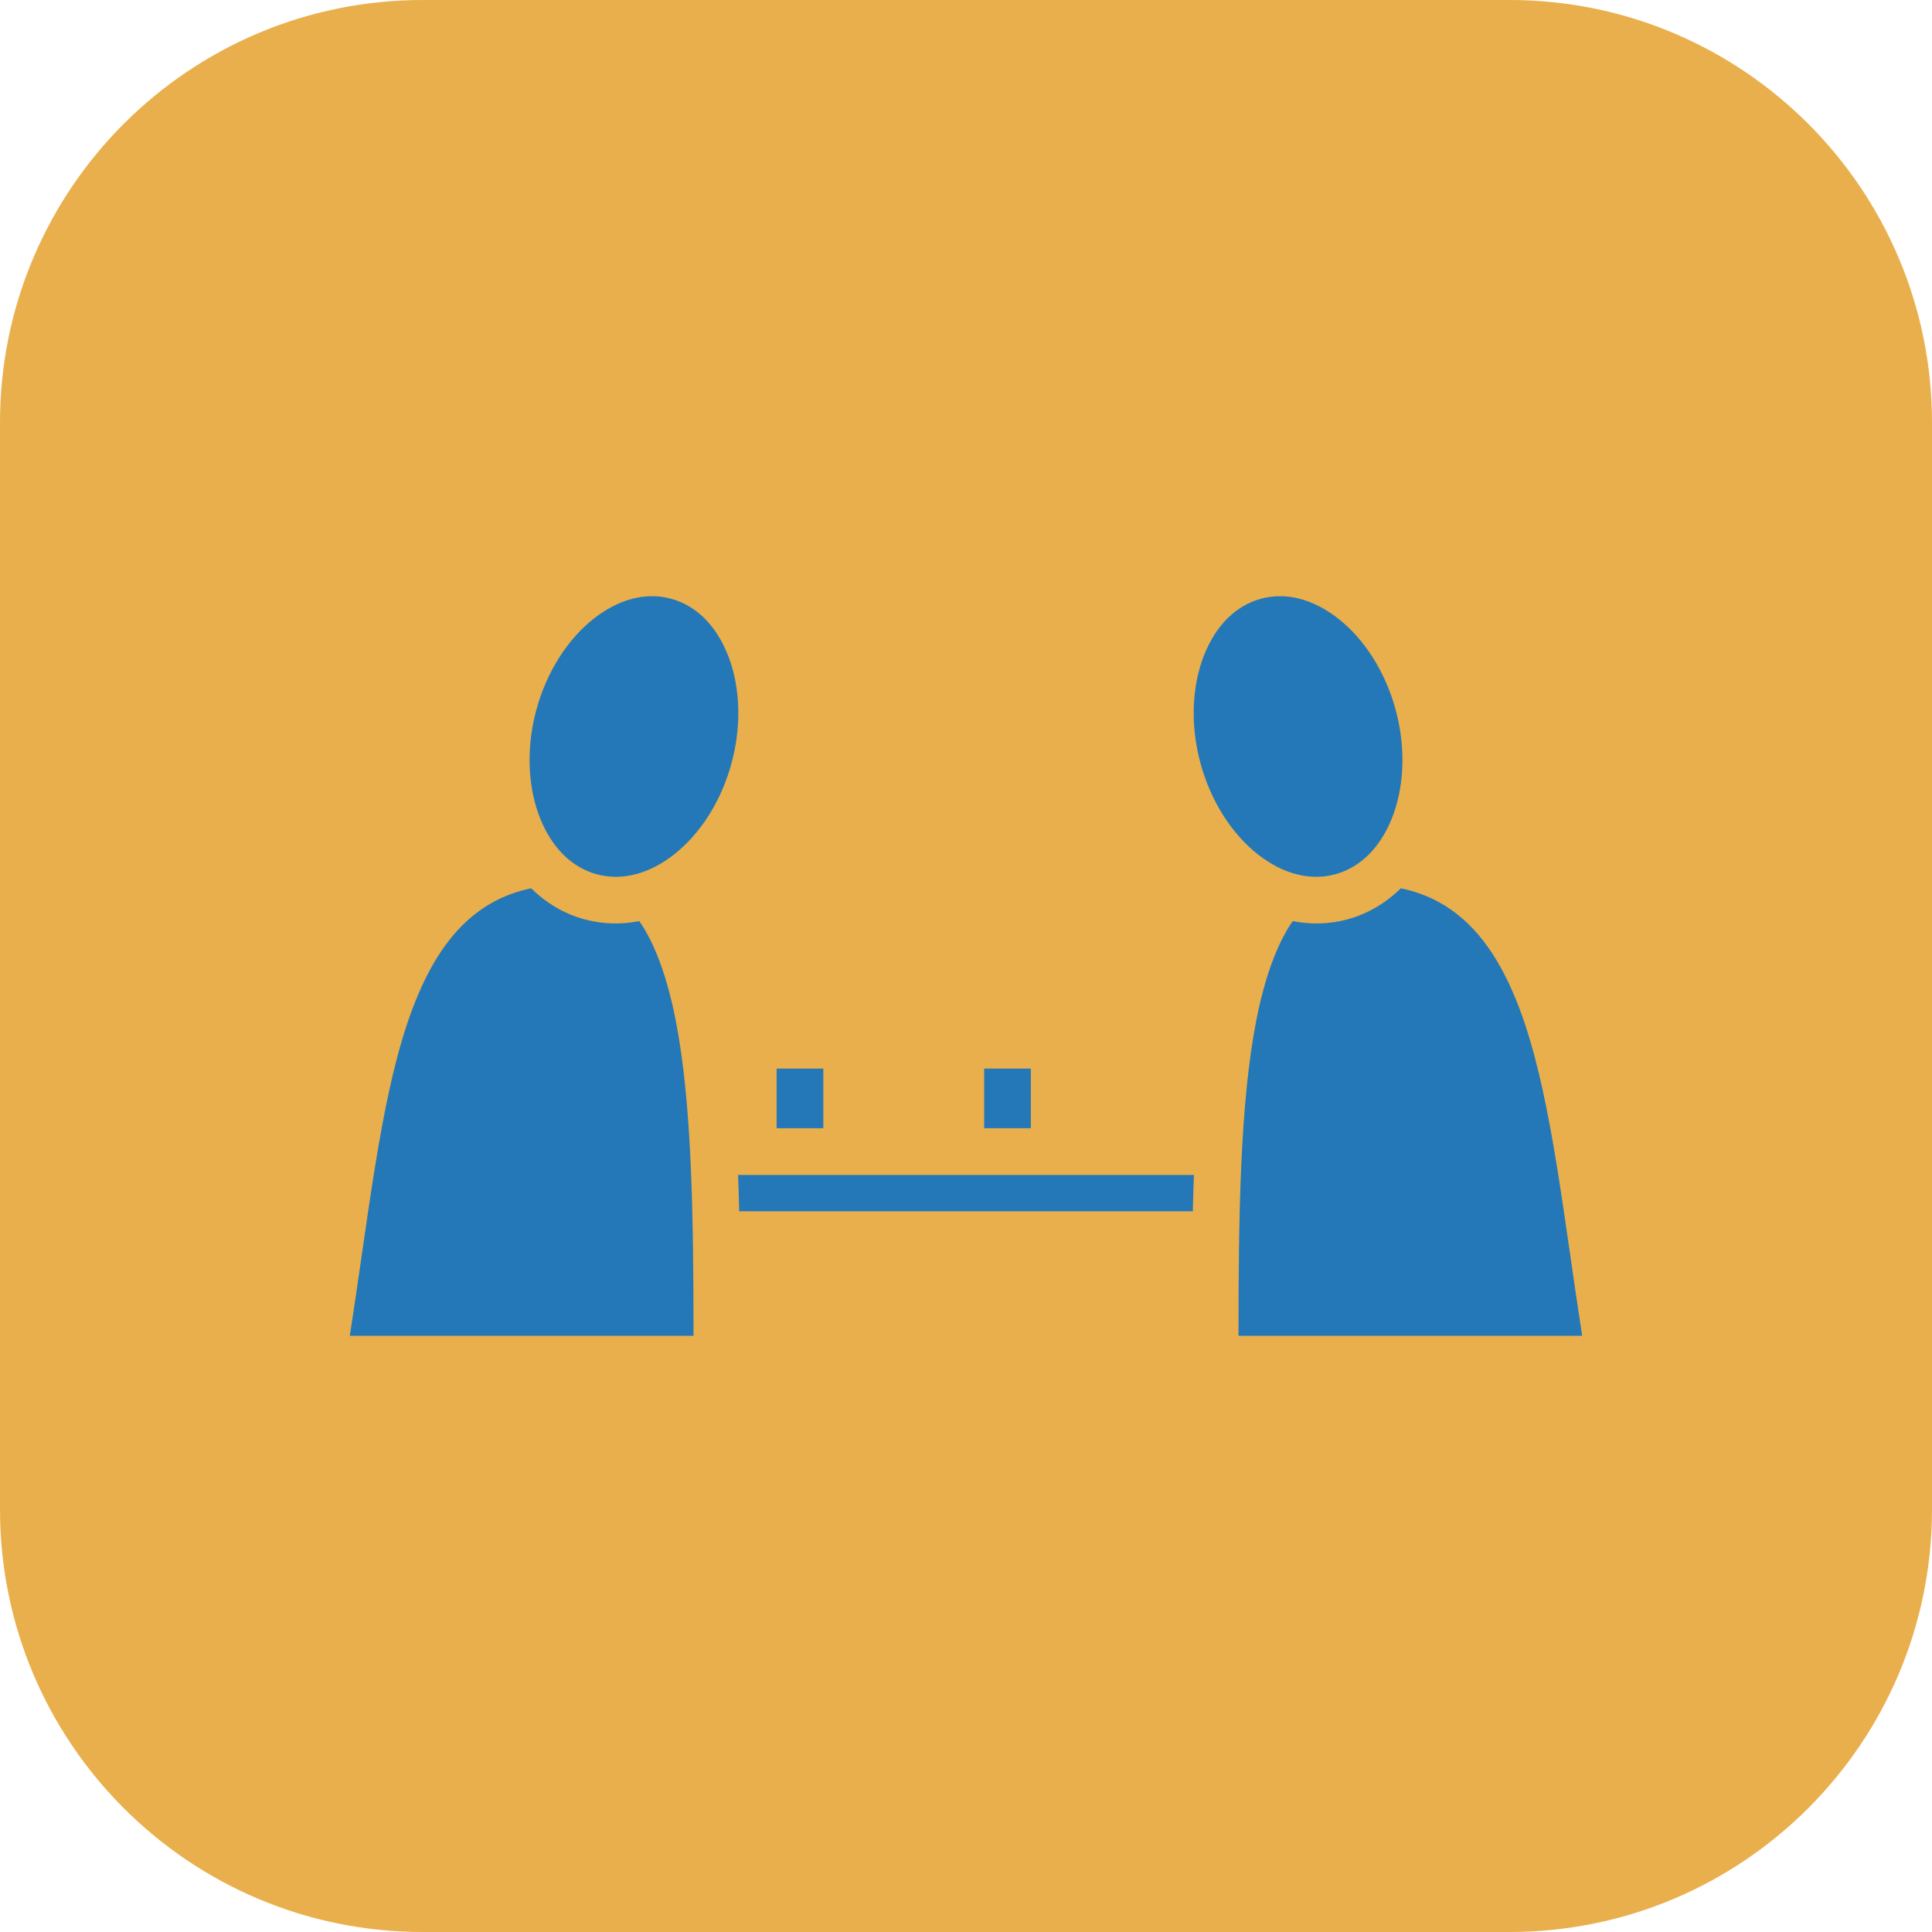
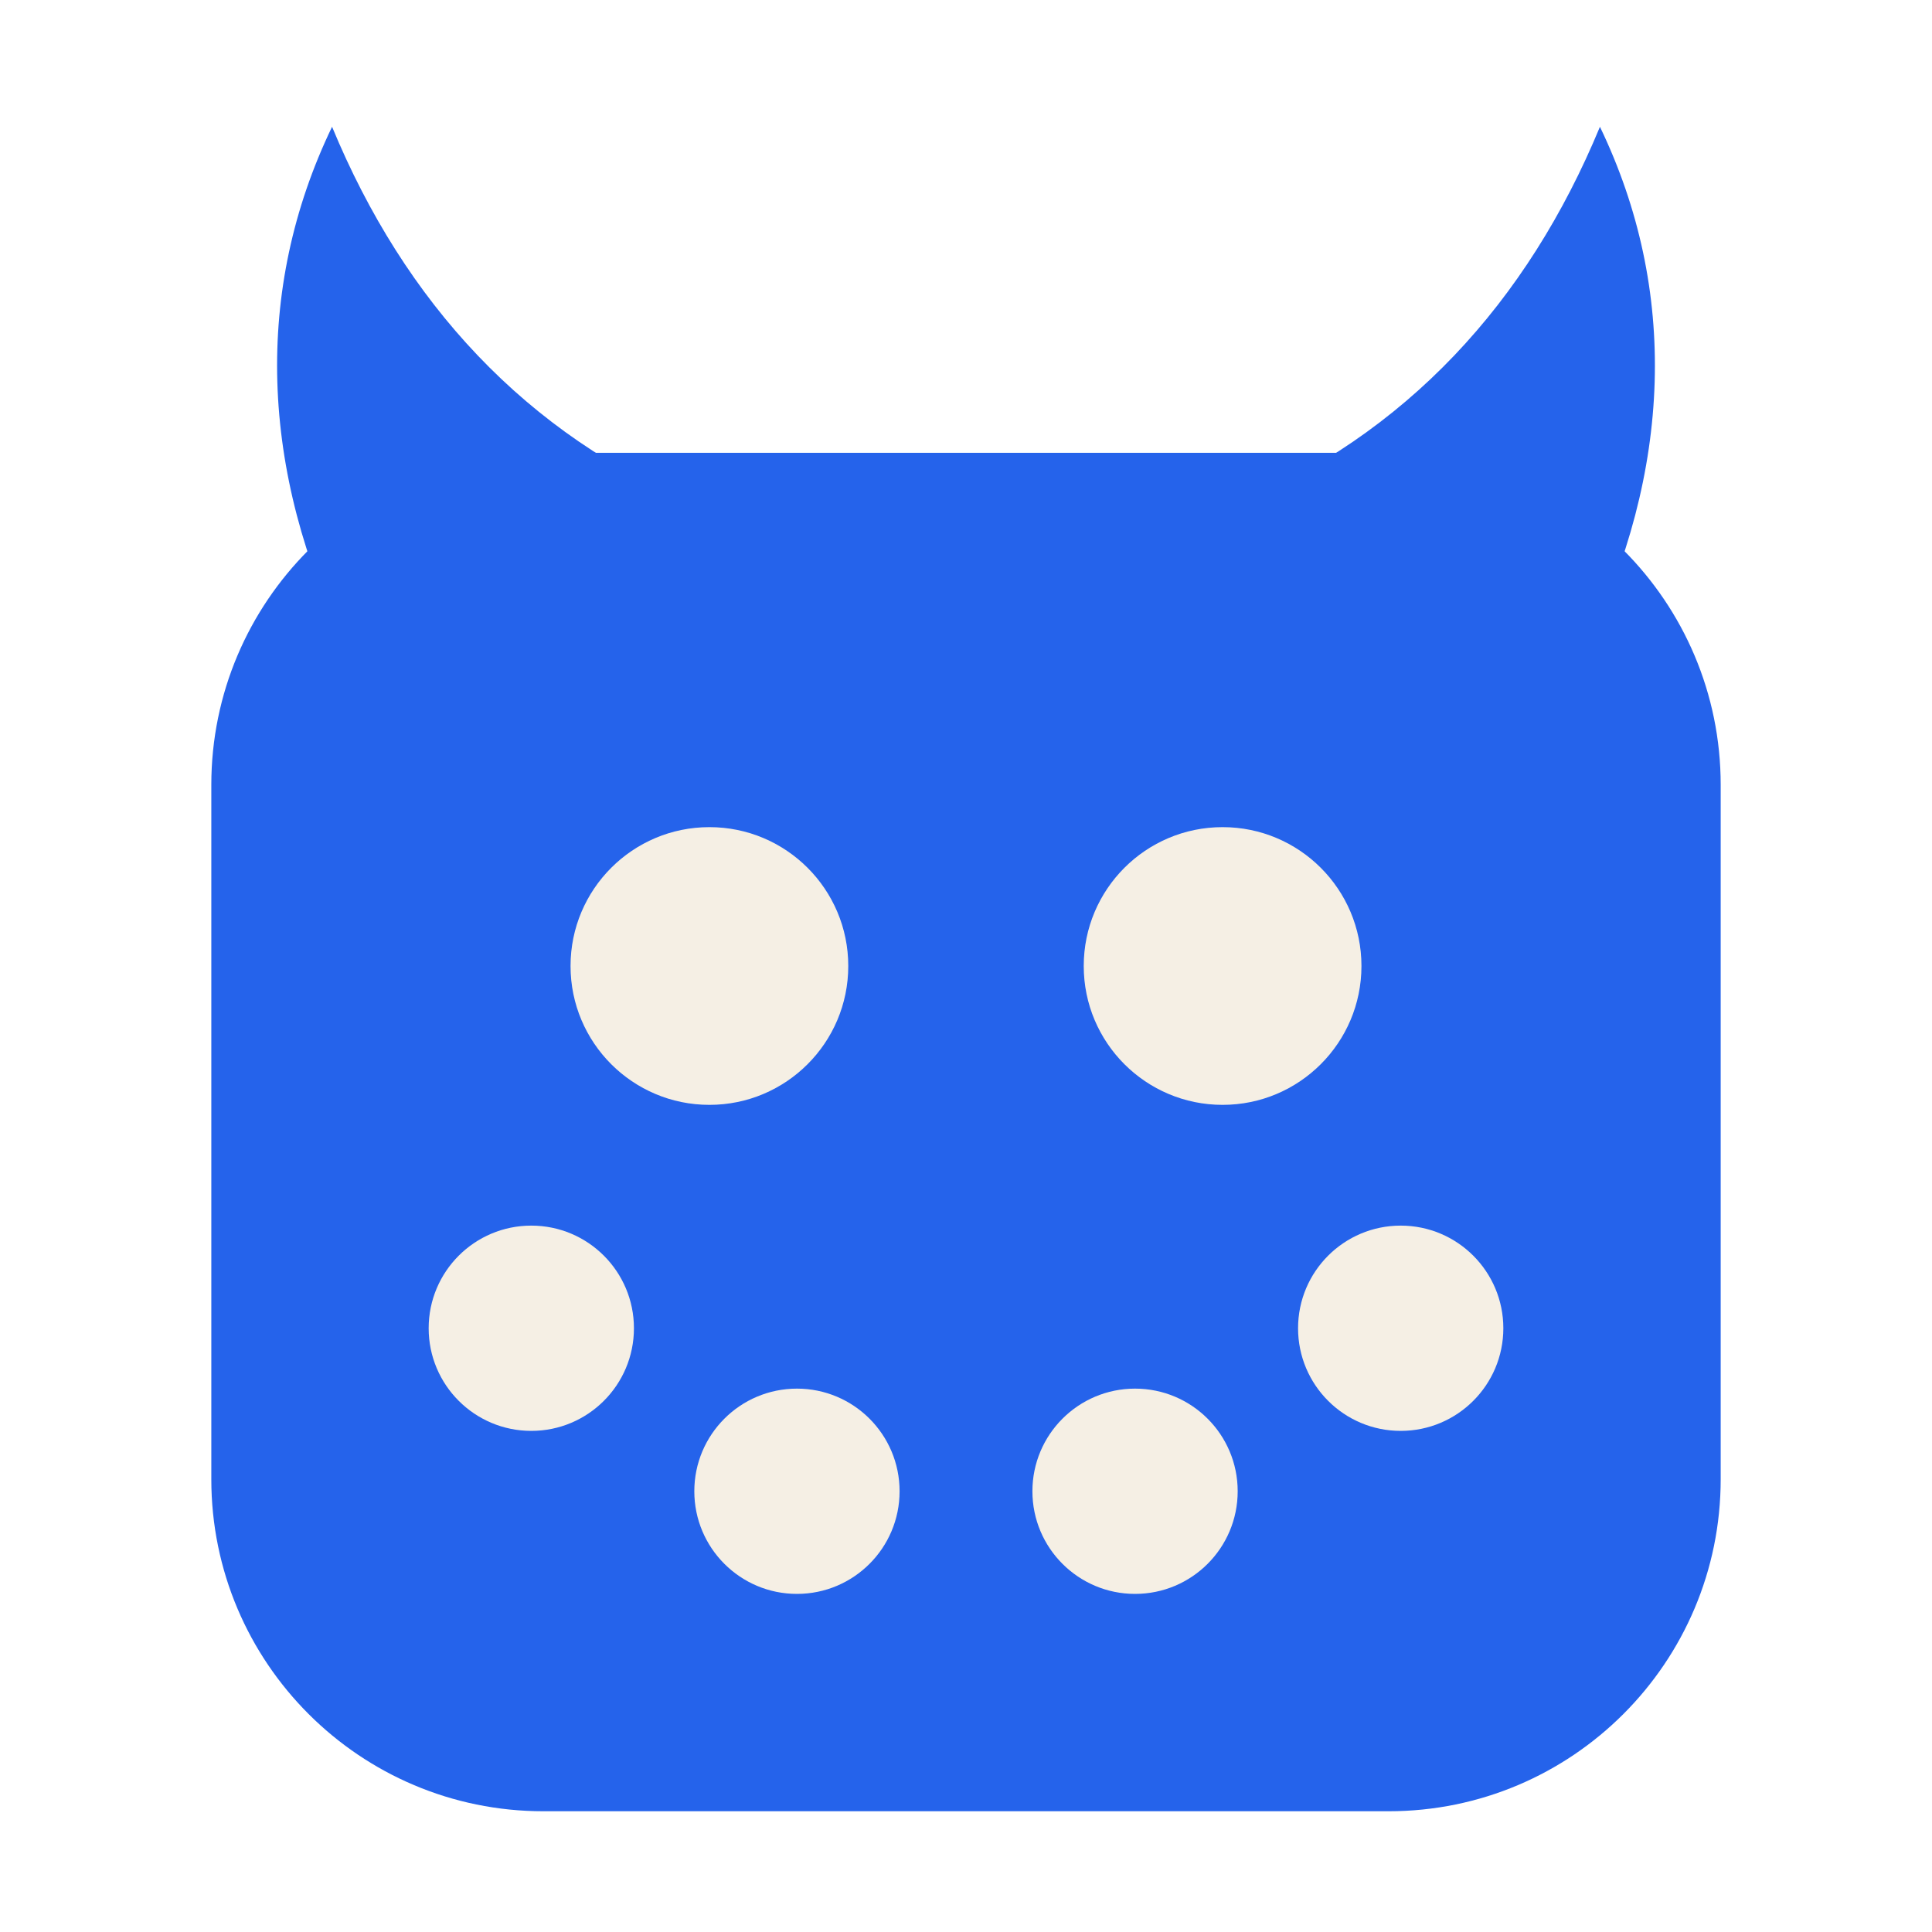
- <svg xmlns="http://www.w3.org/2000/svg" viewBox="0 0 64 64" role="img" aria-label="牆壁圍棋 Wall Go">
-   <rect width="64" height="64" rx="14" fill="#e9af4c" />
-   <g transform="translate(10 10) scale(0.085938)" fill="#2478b7">
-     <path d="M134.865 113.46c-7.463.026-15.134 2.977-22.38 8.663-9.658 7.582-18.055 20.015-22.157 35.324-4.102 15.31-3.047 30.274 1.527 41.67 4.575 11.396 12.238 18.958 21.91 21.55 9.67 2.59 20.09-.126 29.75-7.708 9.658-7.583 18.055-20.016 22.157-35.325 4.102-15.31 3.047-30.274-1.527-41.67-4.575-11.396-12.24-18.96-21.91-21.55-2.418-.65-4.882-.965-7.37-.956zm242.27 0c-2.488-.01-4.954.306-7.37.954-9.672 2.59-17.337 10.155-21.91 21.55-4.576 11.397-5.63 26.362-1.527 41.67 4.102 15.31 12.497 27.743 22.156 35.325 9.66 7.58 20.08 10.297 29.75 7.706 9.67-2.59 17.338-10.153 21.912-21.55 4.575-11.395 5.626-26.36 1.524-41.67-4.102-15.308-12.495-27.74-22.154-35.323-7.245-5.686-14.918-8.638-22.38-8.664zM88.387 226.04c-10.146 2.133-18.06 6.477-24.82 12.648-9.882 9.023-17.314 22.553-23.03 39.7-10.6 31.8-15.044 75.344-22.062 120.153H150.97c-.04-44.9-.513-88.924-6.804-121.28-3.203-16.47-7.97-29.787-14.098-38.57-6.872 1.342-13.968 1.24-20.963-.635-8.012-2.147-14.98-6.376-20.718-12.014zm335.226 0c-5.74 5.64-12.705 9.868-20.718 12.015-6.994 1.874-14.09 1.978-20.96.636-6.127 8.785-10.9 22.1-14.1 38.57-6.292 32.356-6.766 76.38-6.804 121.28h132.493c-7.017-44.808-11.462-88.353-22.062-120.153-5.714-17.146-13.145-30.676-23.028-39.7-6.758-6.17-14.672-10.514-24.82-12.646zm-240.615 69.5v23H201v-23h-18.002zm80.002 0v23h18.002v-23H263zm-94.857 41c.18 4.613.313 9.292.425 14h174.864c.112-4.708.248-9.387.427-14H168.142z" />
+ <svg xmlns="http://www.w3.org/2000/svg" viewBox="0 0 64 64" role="img" aria-label="platform">
+   <path fill="#2563eb" d="M11.5 21.5C8.6 15.6 8.4 9.6 11 4.2c2.4 5.8 6.4 10.2 12.2 12.6zM52.5 21.5c2.9-5.9 3.1-11.9.5-17.3-2.4 5.8-6.4 10.2-12.2 12.6z" />
+   <rect x="7" y="15" width="50" height="45" rx="11" fill="#2563eb" />
+   <g fill="#f5efe4">
+     <circle cx="23.5" cy="32" r="4.6" />
+     <circle cx="40.5" cy="32" r="4.6" />
+     <circle cx="17.6" cy="44" r="3.4" />
+     <circle cx="26.4" cy="49.4" r="3.4" />
+     <circle cx="37.6" cy="49.4" r="3.4" />
+     <circle cx="46.4" cy="44" r="3.4" />
  </g>
</svg>
